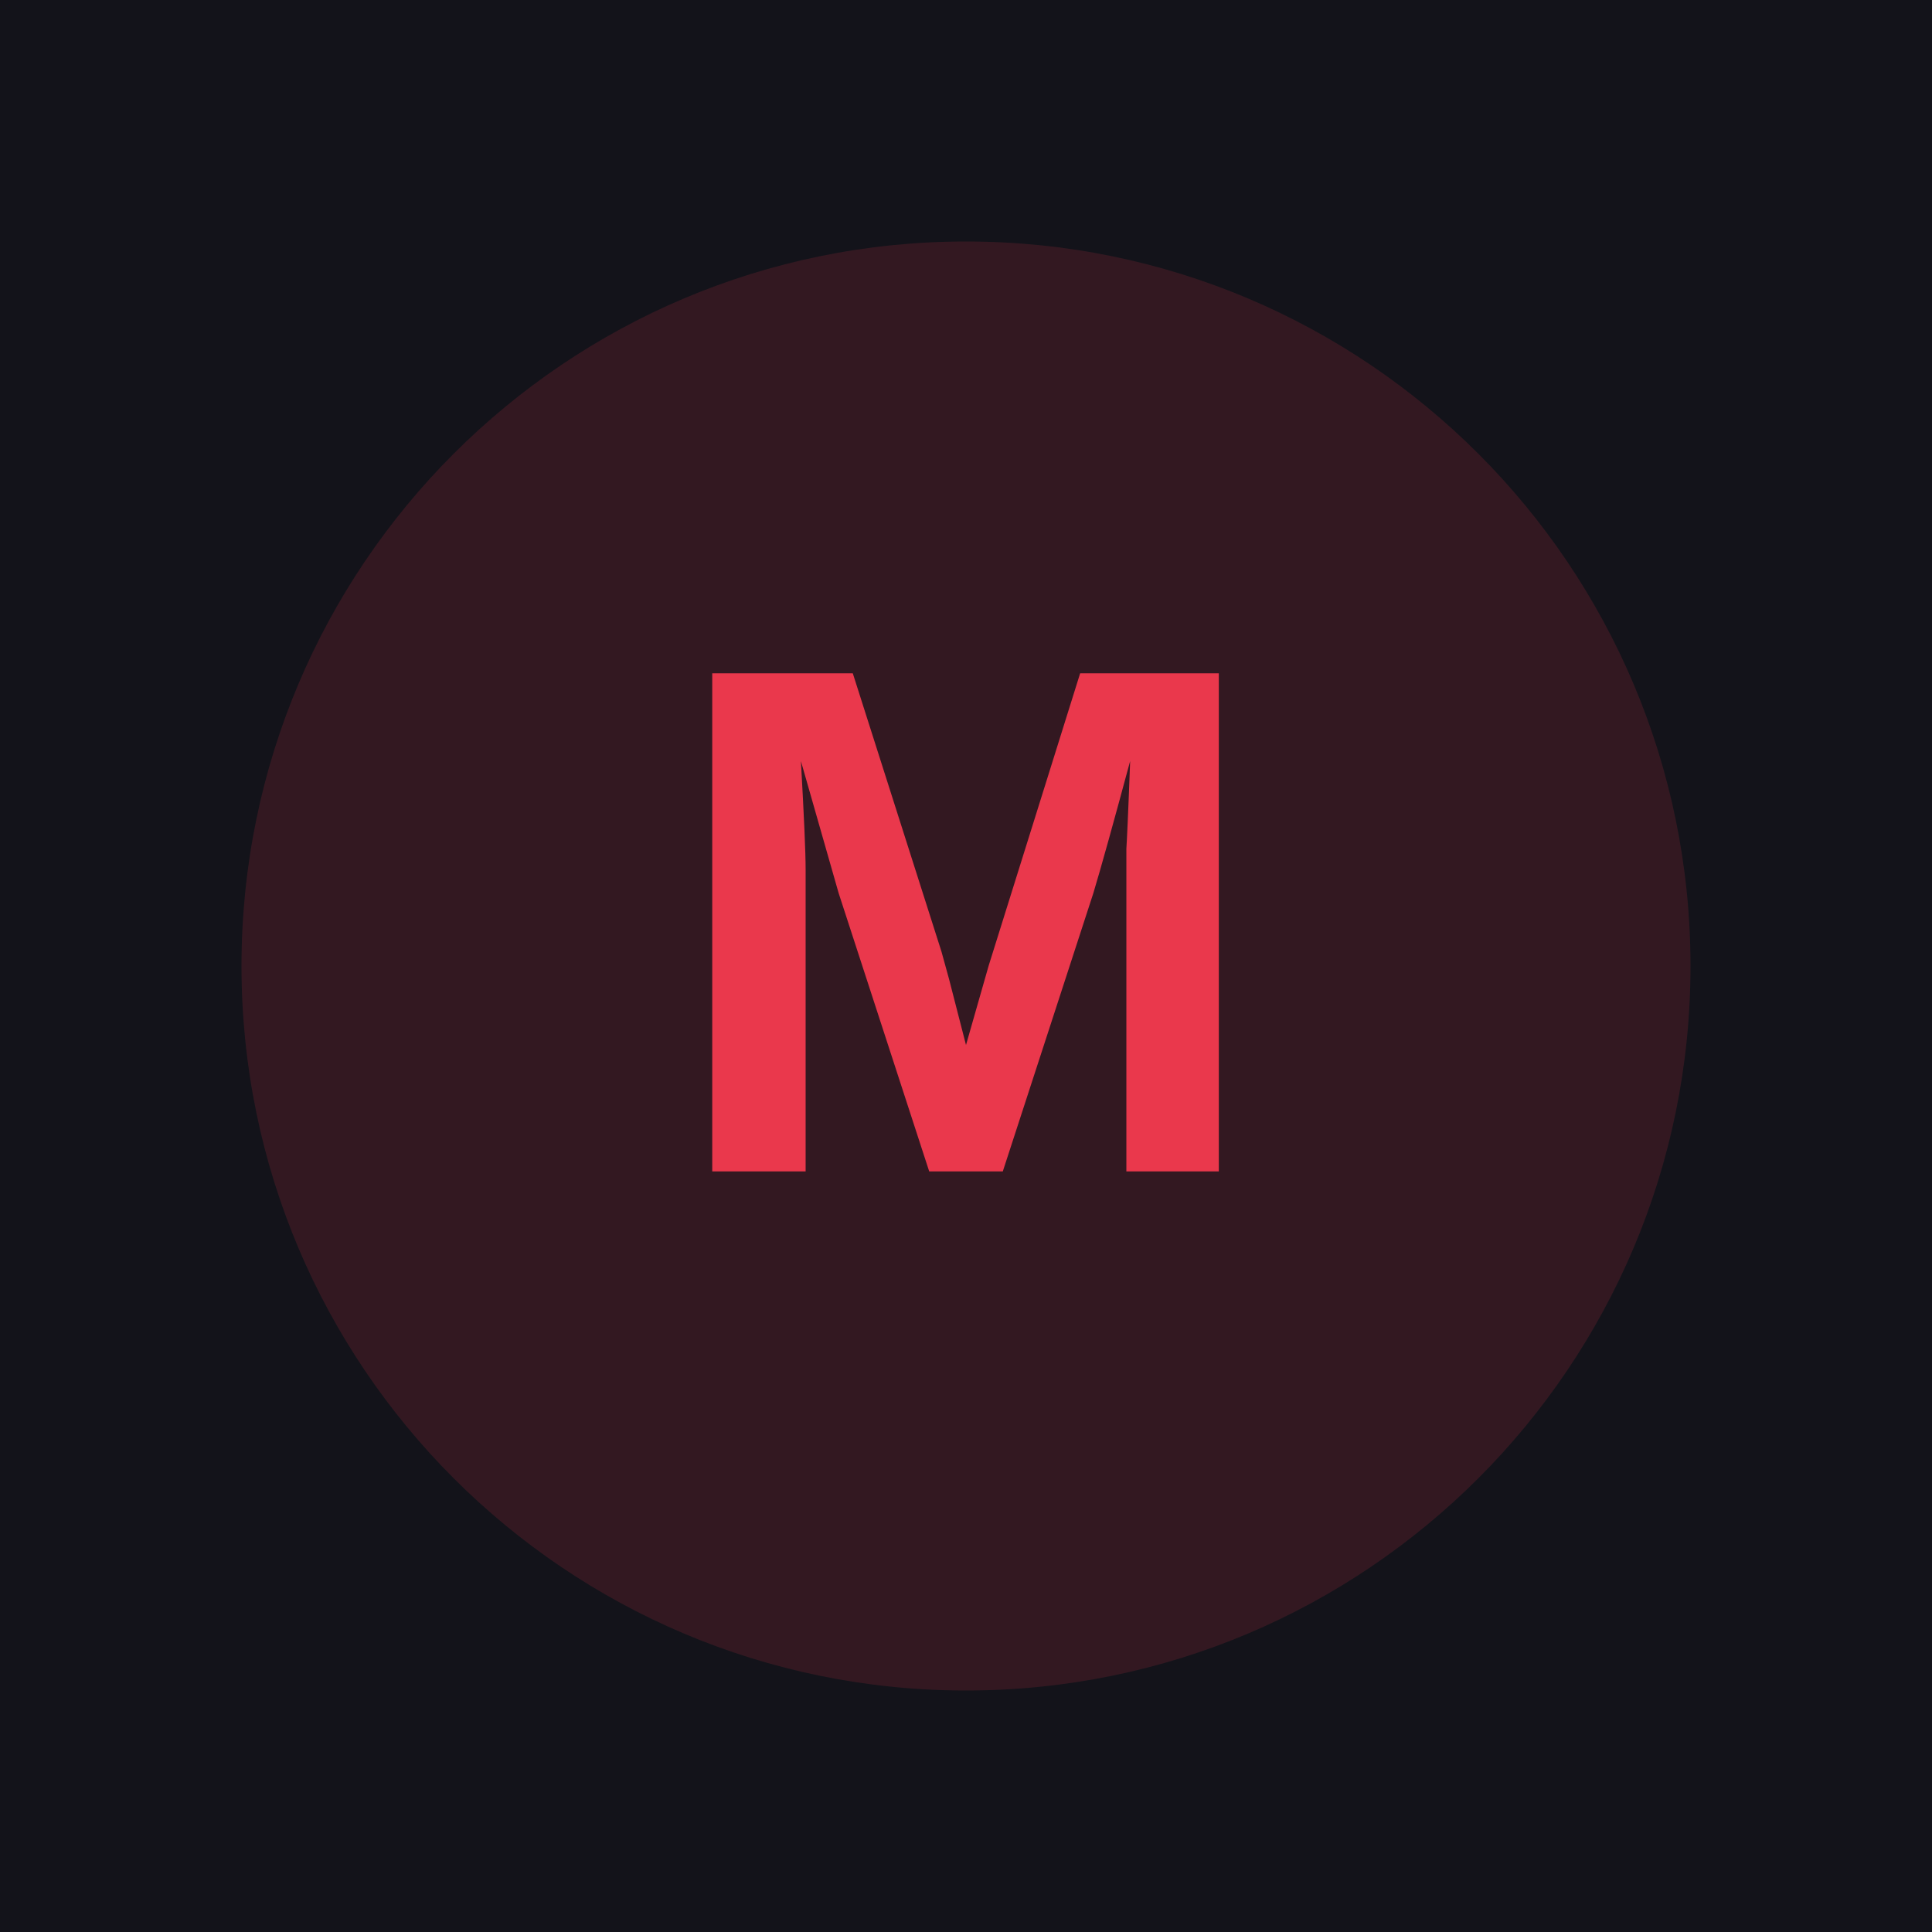
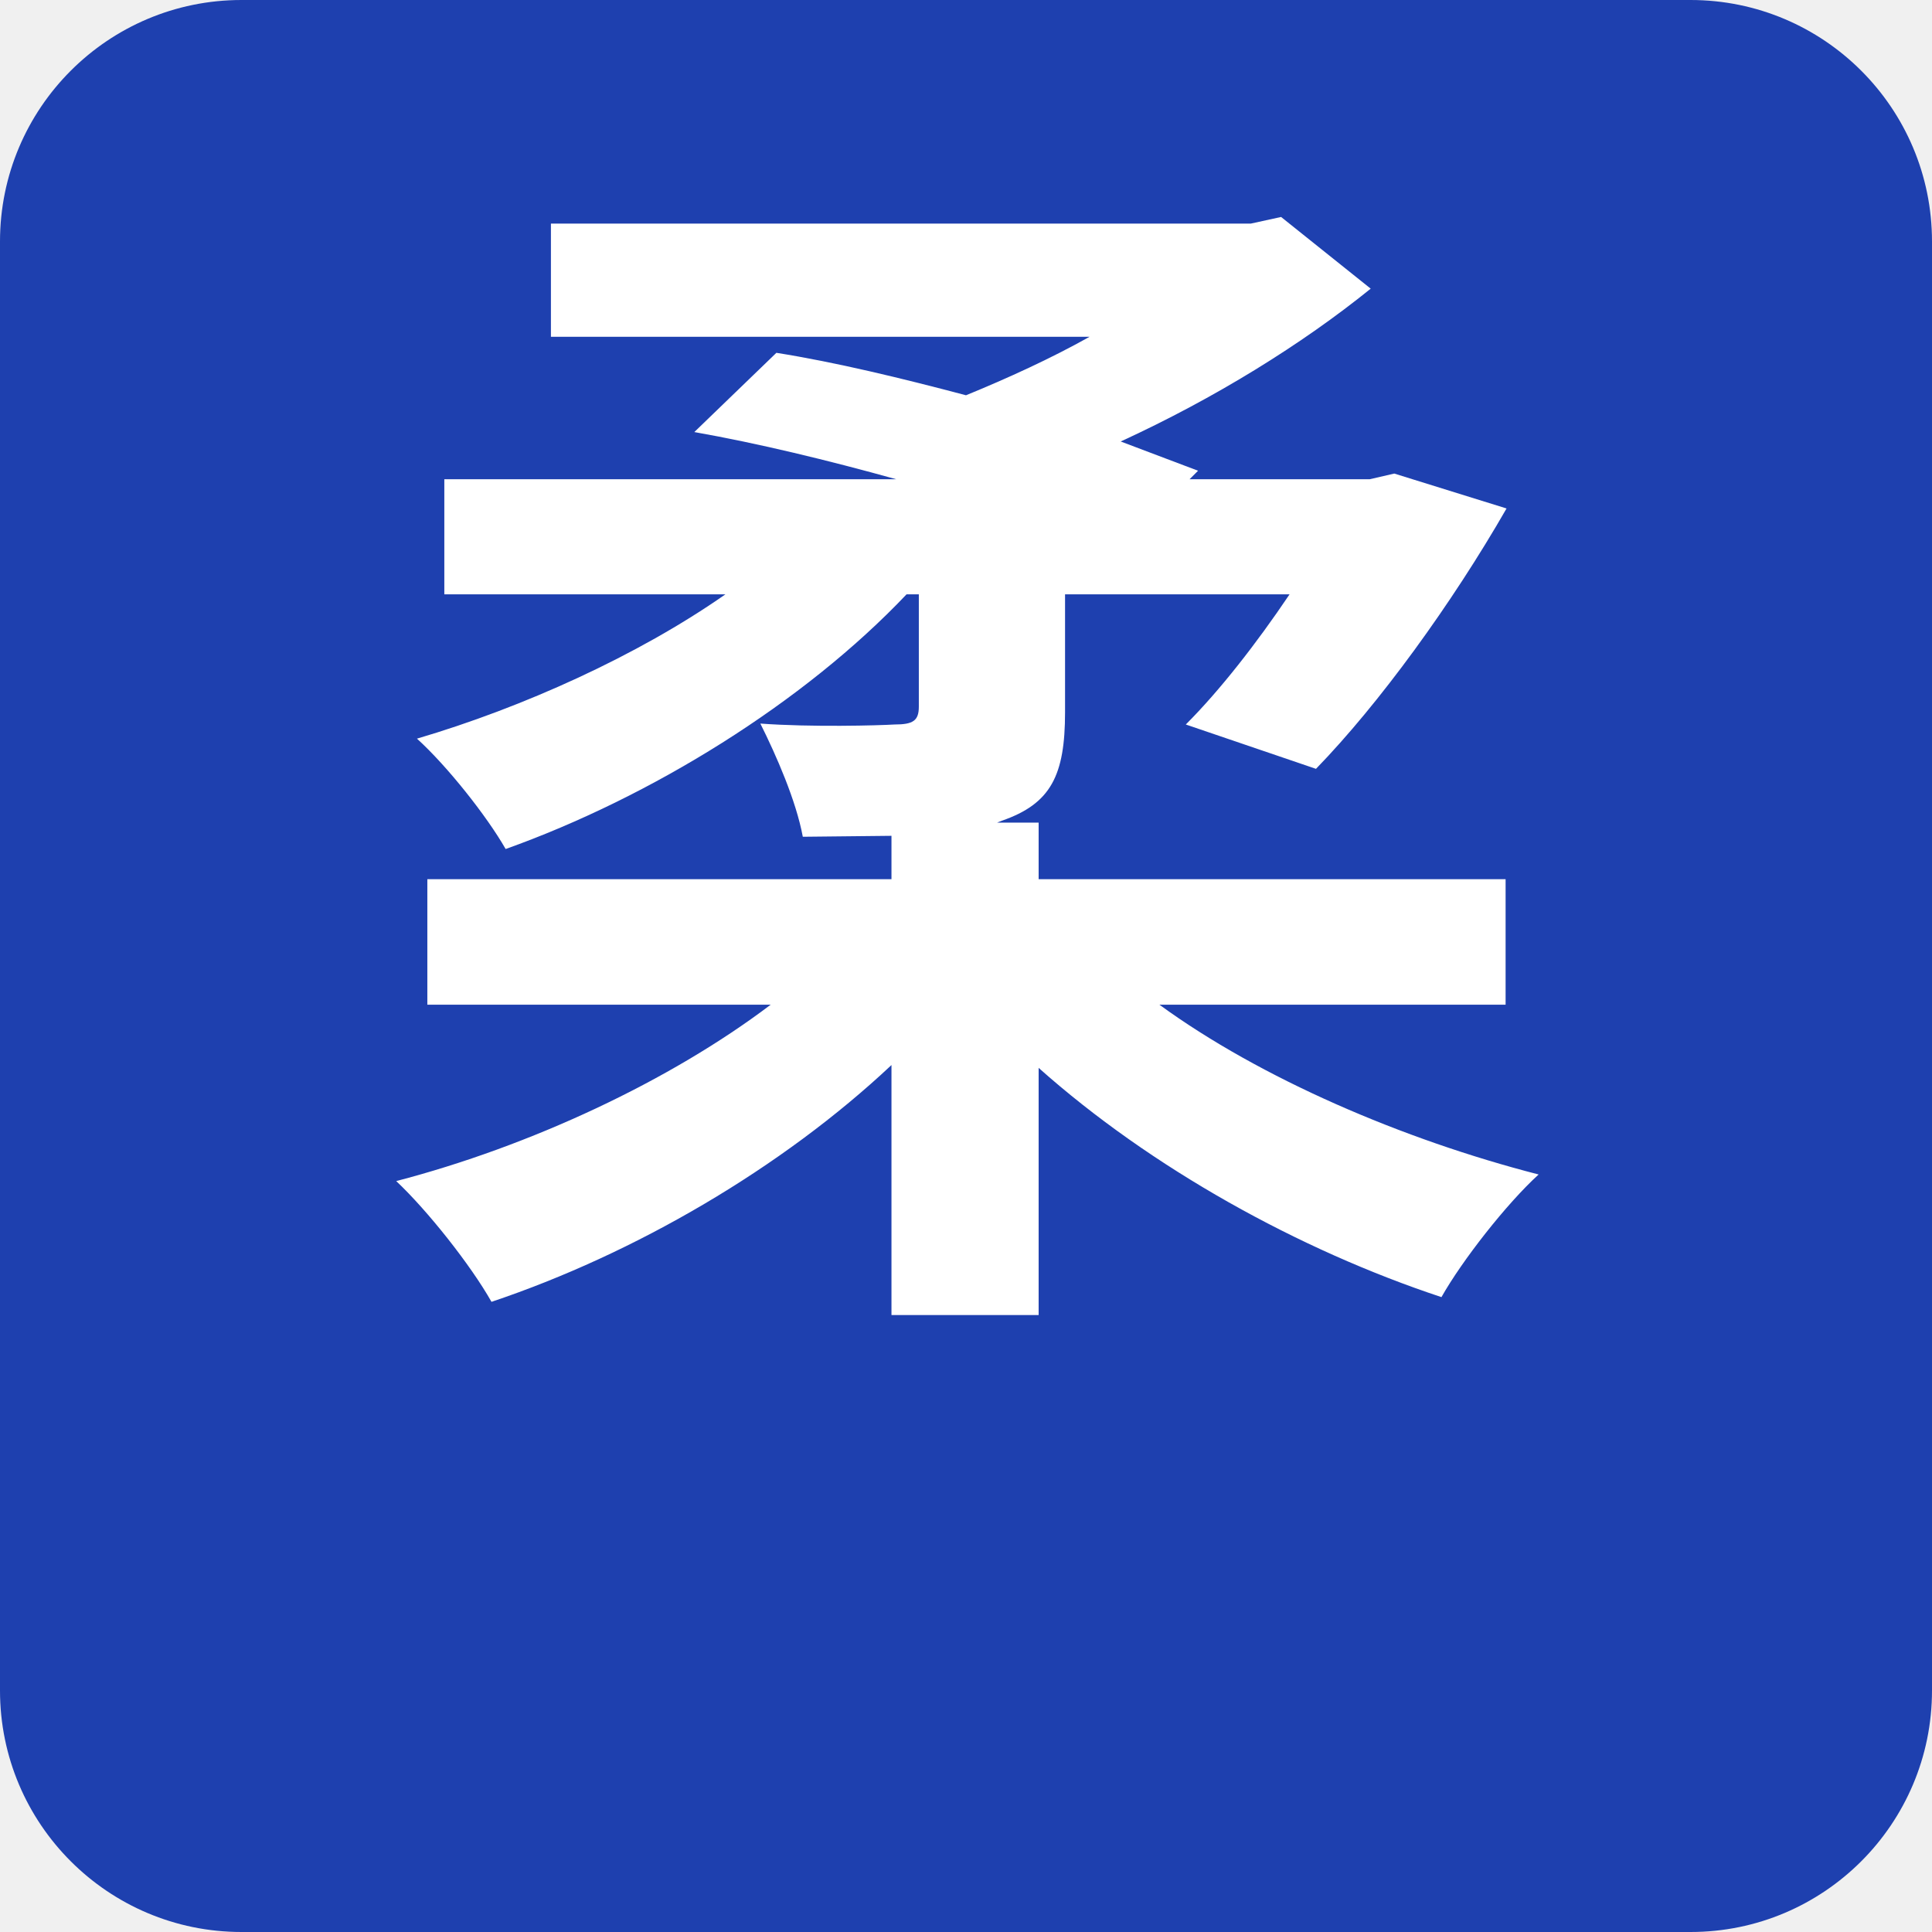
<svg xmlns="http://www.w3.org/2000/svg" width="32" height="32" viewBox="0 0 32 32">
-   <rect width="32" height="32" fill="#13131a" />
-   <circle cx="16" cy="16" r="12" fill="#ea384c" opacity="0.15" />
-   <text x="16" y="16" font-family="Arial, sans-serif" font-size="12" font-weight="bold" fill="#ea384c" text-anchor="middle" dominant-baseline="middle">M</text>
+   <rect width="32" height="32" rx="4" fill="#1e40af" />
+   <text x="16" y="20" font-family="Arial, sans-serif" font-size="20" font-weight="bold" fill="white" text-anchor="middle">柔</text>
</svg>
